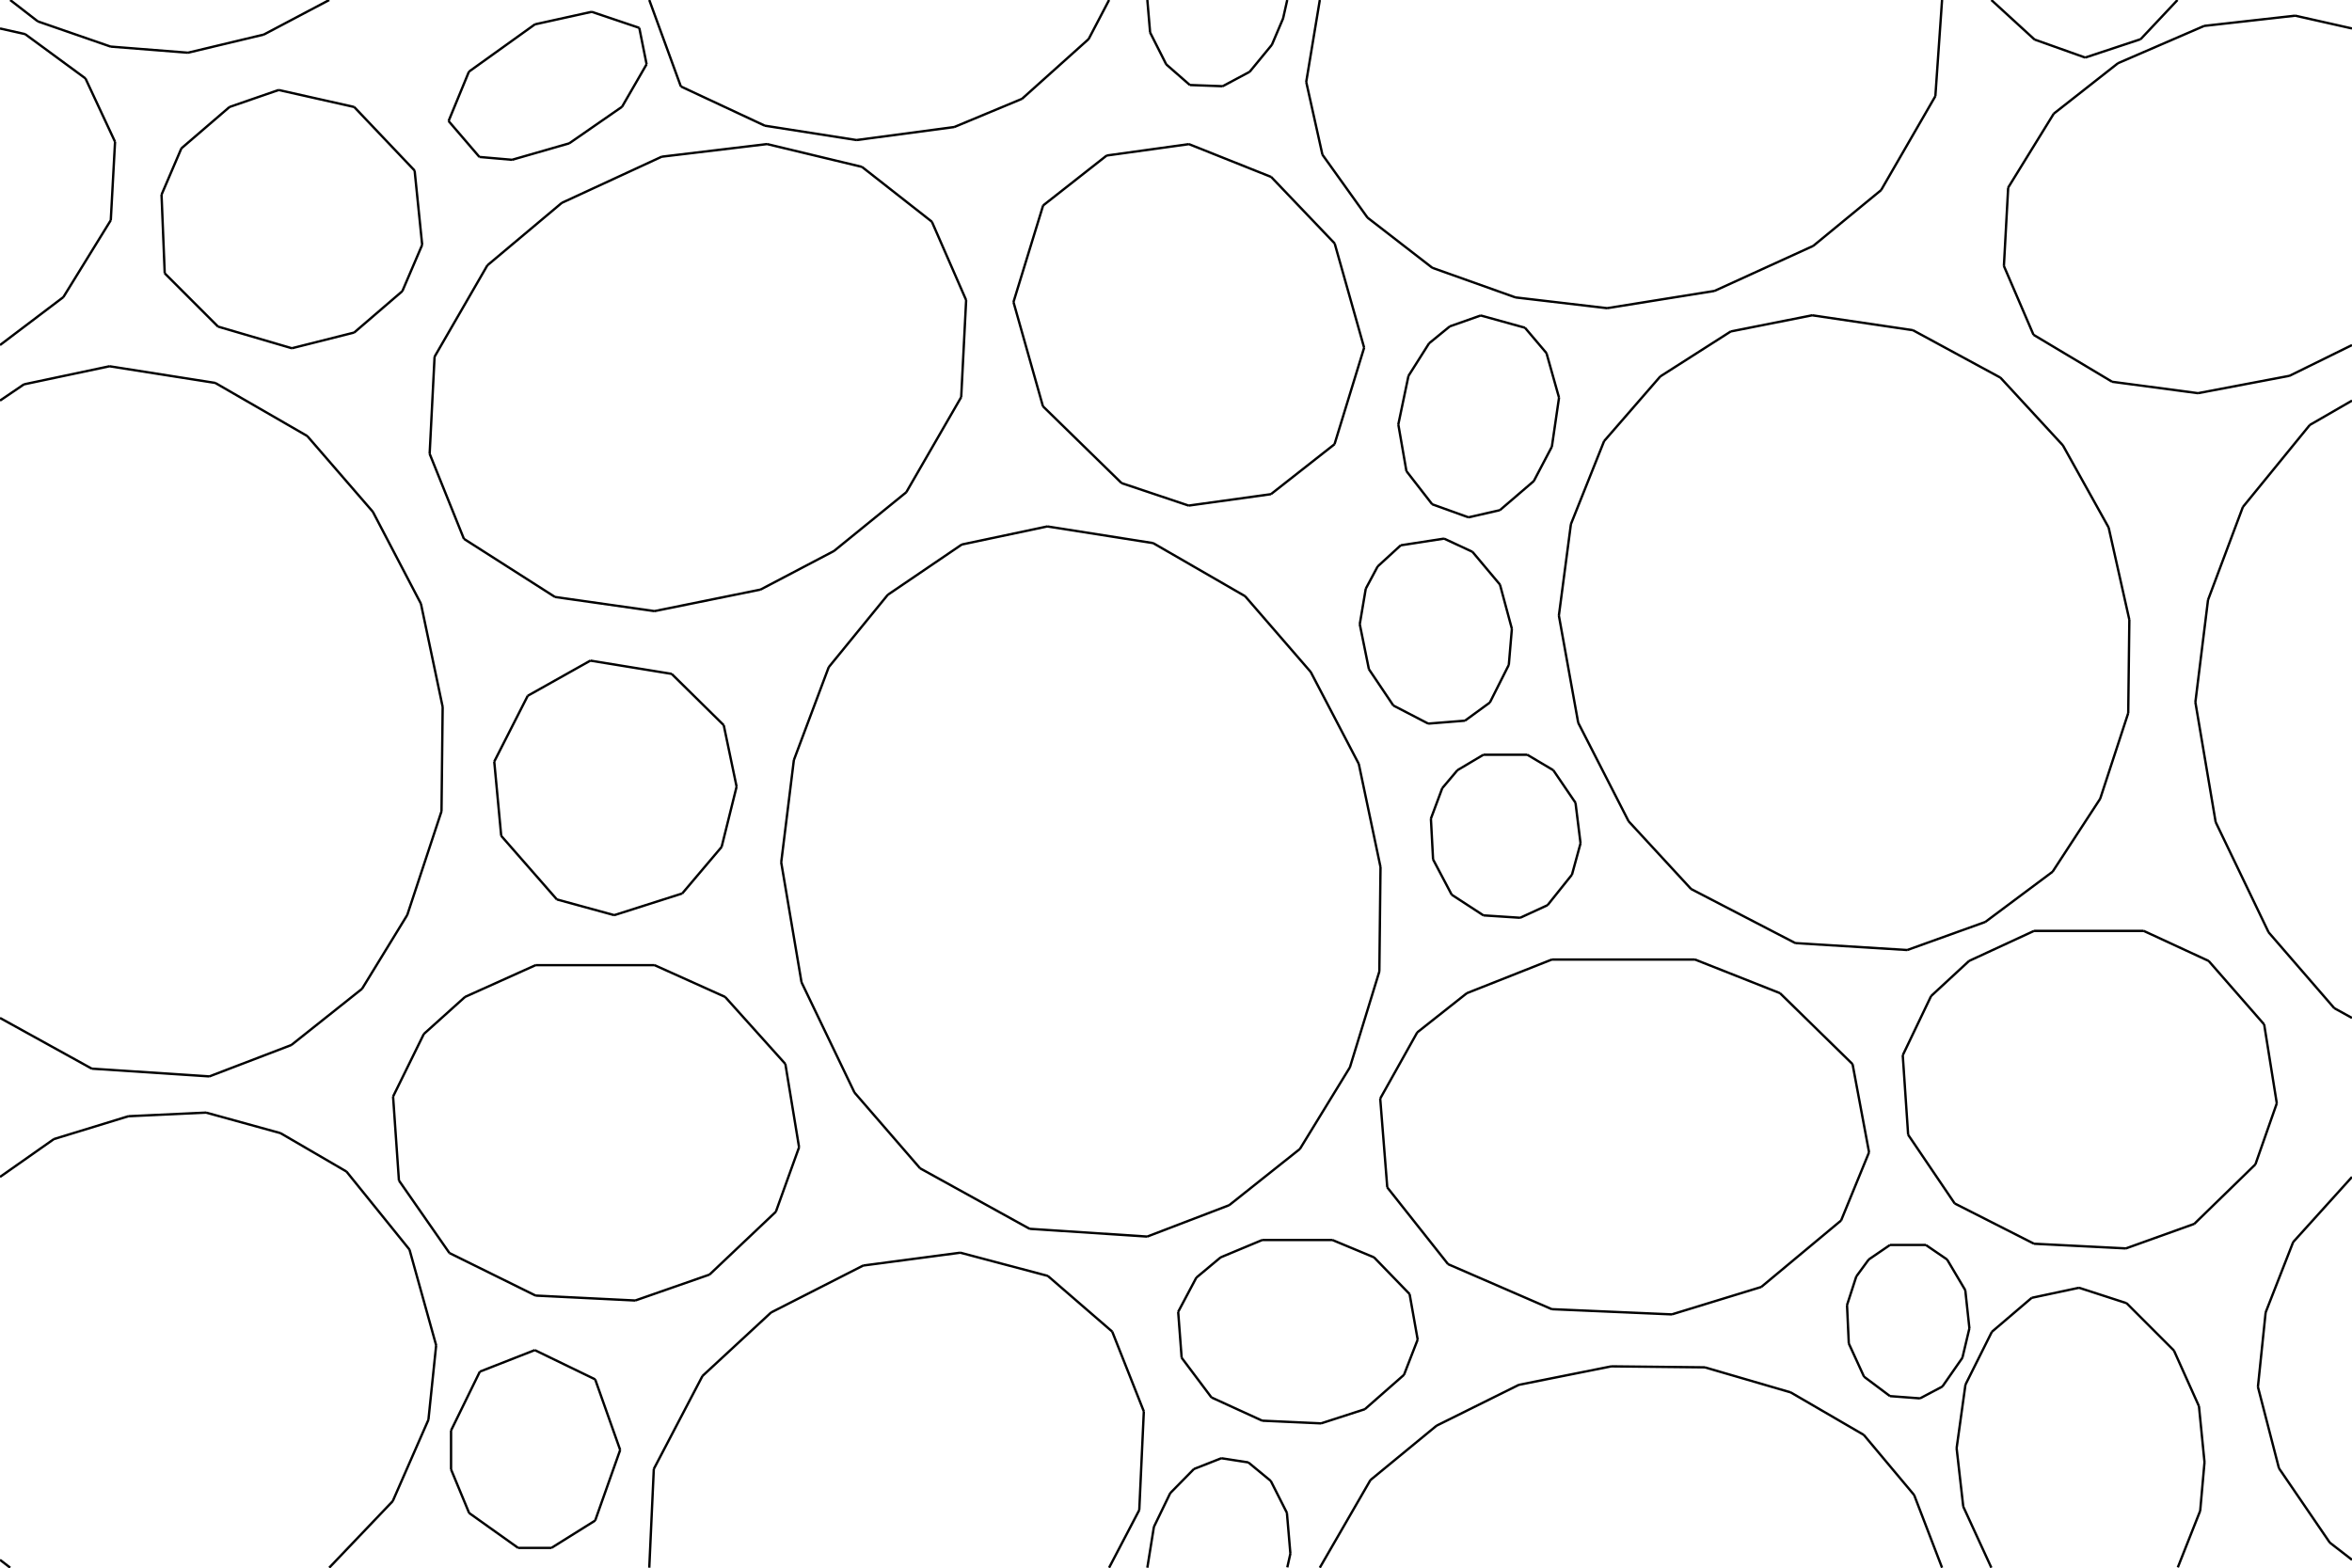
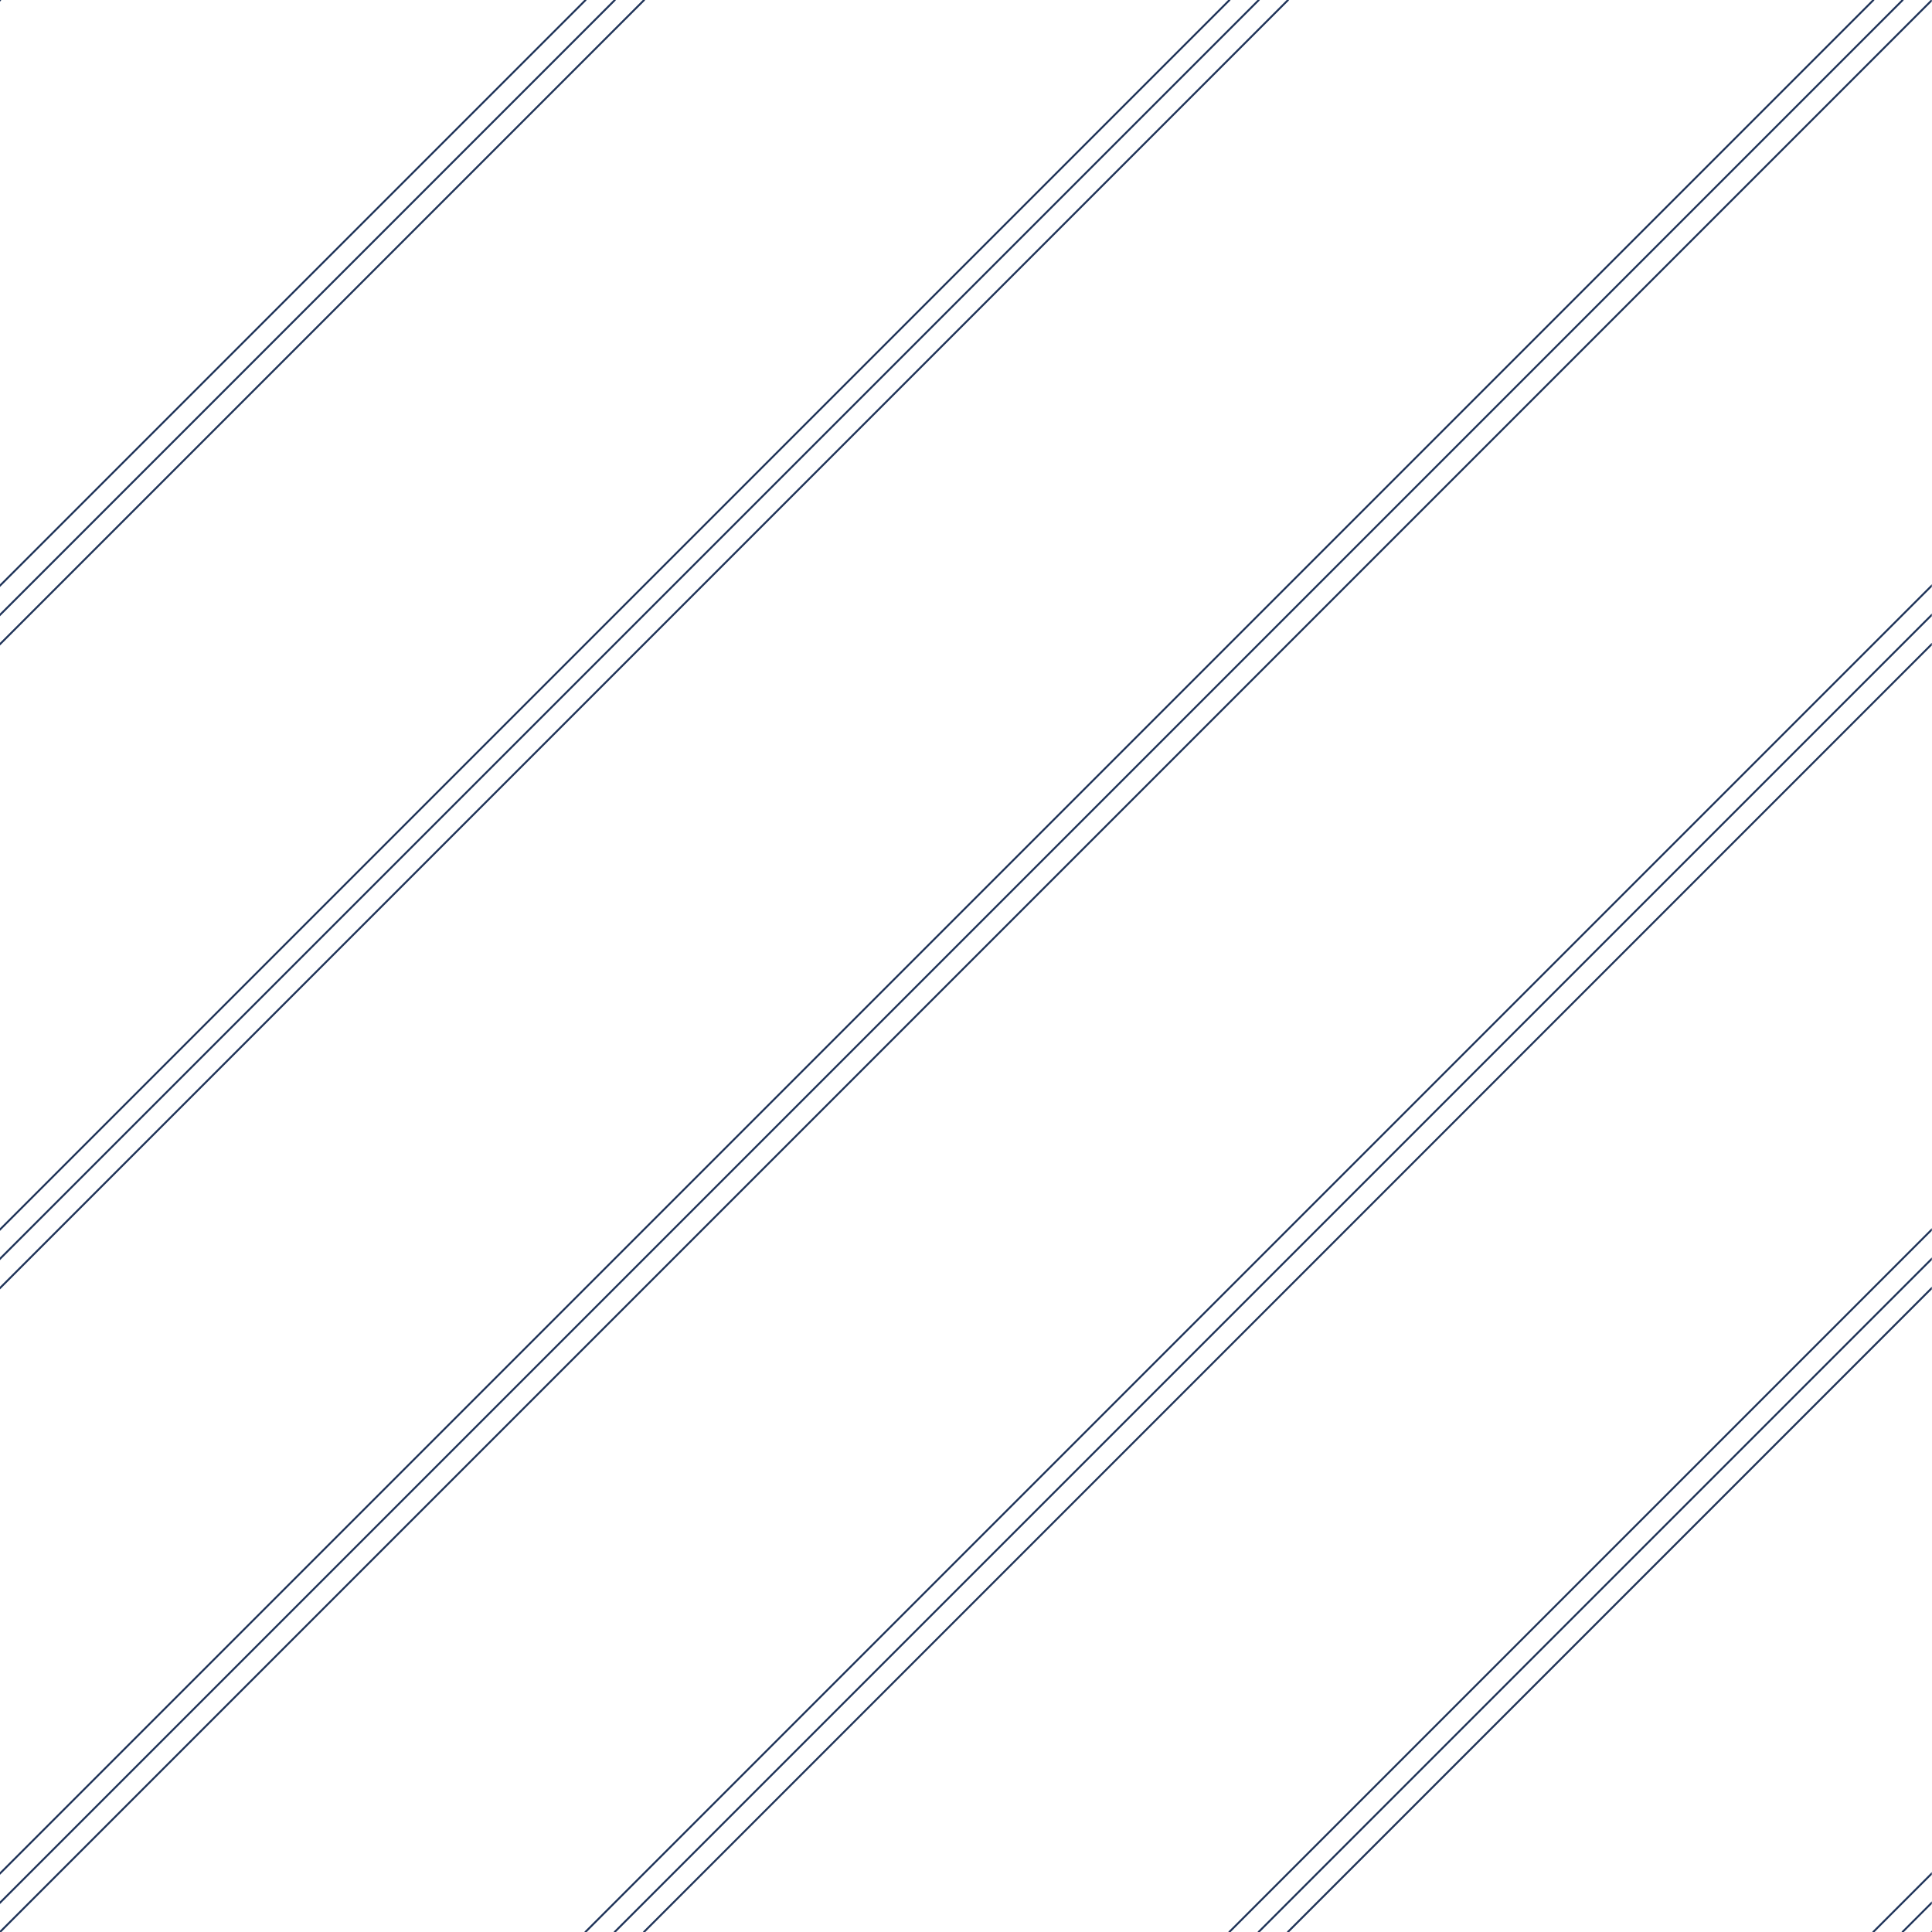
- <svg xmlns="http://www.w3.org/2000/svg" width="1200" height="800" viewBox="0 0 150 100">
-   <path d="M0,99.497 L0.65,100 M0,22.012 L4.041,18.953 M4.041,18.953 L7.065,14.048 M7.065,14.048 L7.337,9.045 M7.337,9.045 L5.45,5.002 M5.45,5.002 L1.602,2.176 M1.602,2.176 L0,1.816 M0,64.933 L5.852,68.167 M5.852,68.167 L13.352,68.662 M13.352,68.662 L18.581,66.66 M18.581,66.66 L23.09,63.074 M23.09,63.074 L25.973,58.366 M25.973,58.366 L28.157,51.751 M28.157,51.751 L28.231,45.093 M28.231,45.093 L26.845,38.51 M26.845,38.51 L23.78,32.646 M23.78,32.646 L19.596,27.813 M19.596,27.813 L13.729,24.426 M13.729,24.426 L6.983,23.363 M6.983,23.363 L1.527,24.517 M1.527,24.517 L0,25.555 M70.733,100 L72.658,96.322 M72.658,96.322 L72.948,90.029 M72.948,90.029 L70.933,84.941 M70.933,84.941 L66.824,81.387 M66.824,81.387 L61.246,79.907 M61.246,79.907 L55.049,80.727 M55.049,80.727 L49.176,83.721 M49.176,83.721 L44.801,87.771 M44.801,87.771 L41.697,93.703 M41.697,93.703 L41.408,100 M73.172,100 L73.591,97.396 M73.591,97.396 L74.633,95.243 M74.633,95.243 L76.143,93.706 M76.143,93.706 L77.891,93.018 M77.891,93.018 L79.612,93.284 M79.612,93.284 L81.044,94.465 M81.044,94.465 L82.073,96.499 M82.073,96.499 L82.295,99.103 M82.295,99.103 L82.098,99.98 M84.172,100 L87.4,94.41 M87.4,94.41 L91.618,90.942 M91.618,90.942 L96.868,88.336 M96.868,88.336 L102.764,87.157 M102.764,87.157 L108.725,87.22 M108.725,87.22 L114.201,88.817 M114.201,88.817 L118.865,91.529 M118.865,91.529 L122.076,95.364 M122.076,95.364 L123.856,100 M127,100 L125.208,96.103 M125.208,96.103 L124.784,92.377 M124.784,92.377 L125.348,88.324 M125.348,88.324 L127.031,84.956 M127.031,84.956 L129.574,82.786 M129.574,82.786 L132.592,82.144 M132.592,82.144 L135.625,83.128 M135.625,83.128 L138.644,86.148 M138.644,86.148 L140.24,89.7 M140.24,89.7 L140.594,93.272 M140.594,93.272 L140.319,96.37 M140.319,96.37 L138.891,99.98 M73.172,0 L73.349,2.073 M73.349,2.073 L74.377,4.107 M74.377,4.107 L75.884,5.423 M75.884,5.423 L77.977,5.5 M77.977,5.5 L79.698,4.58 M79.698,4.58 L81.117,2.854 M81.117,2.854 L81.83,1.176 M81.83,1.176 L82.094,0 M84.172,0 L83.305,5.226 M83.305,5.226 L84.338,9.865 M84.338,9.865 L87.211,13.88 M87.211,13.88 L91.346,17.082 M91.346,17.082 L96.652,18.972 M96.652,18.972 L102.494,19.658 M102.494,19.658 L109.342,18.558 M109.342,18.558 L115.641,15.685 M115.641,15.685 L119.969,12.127 M119.969,12.127 L123.429,6.133 M123.429,6.133 L123.856,0 M127,0 L129.753,2.521 M129.753,2.521 L132.986,3.672 M132.986,3.672 L136.519,2.501 M136.519,2.501 L138.872,0 M150,1.816 L146.379,1 M146.379,1 L140.576,1.652 M140.576,1.652 L135.076,4.032 M135.076,4.032 L130.979,7.251 M130.979,7.251 L128.072,11.966 M128.072,11.966 L127.8,16.968 M127.8,16.968 L129.687,21.354 M129.687,21.354 L134.702,24.352 M134.702,24.352 L140.177,25.081 M140.177,25.081 L146.016,23.972 M146.016,23.972 L150,22.012 M41.408,0 L43.422,5.514 M43.422,5.514 L48.777,8.017 M48.777,8.017 L54.624,8.934 M54.624,8.934 L60.859,8.103 M60.859,8.103 L65.179,6.304 M65.179,6.304 L69.428,2.493 M69.428,2.493 L70.733,0 M61.339,34.734 L56.618,37.942 M56.618,37.942 L52.852,42.559 M52.852,42.559 L50.629,48.484 M50.629,48.484 L49.822,55.009 M49.822,55.009 L51.117,62.657 M51.117,62.657 L54.495,69.691 M54.495,69.691 L58.679,74.524 M58.679,74.524 L65.664,78.384 M65.664,78.384 L73.164,78.879 M73.164,78.879 L78.392,76.877 M78.392,76.877 L82.902,73.291 M82.902,73.291 L86.091,68.083 M86.091,68.083 L87.969,61.968 M87.969,61.968 L88.043,55.31 M88.043,55.31 L86.657,48.727 M86.657,48.727 L83.592,42.863 M83.592,42.863 L79.408,38.03 M79.408,38.03 L73.541,34.643 M73.541,34.643 L66.794,33.58 M66.794,33.58 L61.339,34.734 M119.179,80.342 L120.535,79.415 M120.535,79.415 L122.822,79.415 M122.822,79.415 L124.178,80.342 M124.178,80.342 L125.337,82.299 M125.337,82.299 L125.6,84.729 M125.6,84.729 L125.154,86.61 M125.154,86.61 L123.878,88.444 M123.878,88.444 L122.451,89.2 M122.451,89.2 L120.535,89.056 M120.535,89.056 L118.879,87.815 M118.879,87.815 L117.908,85.698 M117.908,85.698 L117.795,83.248 M117.795,83.248 L118.386,81.424 M118.386,81.424 L119.179,80.342 M77.847,80.205 L80.5,79.098 M80.5,79.098 L84.977,79.098 M84.977,79.098 L87.631,80.205 M87.631,80.205 L89.898,82.545 M89.898,82.545 L90.413,85.45 M90.413,85.45 L89.54,87.699 M89.54,87.699 L87.044,89.891 M87.044,89.891 L84.251,90.795 M84.251,90.795 L80.5,90.623 M80.5,90.623 L77.26,89.139 M77.26,89.139 L75.36,86.608 M75.36,86.608 L75.139,83.68 M75.139,83.68 L76.296,81.499 M76.296,81.499 L77.847,80.205 M92.465,20.818 L94.434,20.124 M94.434,20.124 L97.255,20.905 M97.255,20.905 L98.628,22.525 M98.628,22.525 L99.428,25.365 M99.428,25.365 L98.972,28.491 M98.972,28.491 L97.818,30.688 M97.818,30.688 L95.656,32.543 M95.656,32.543 L93.654,33 M93.654,33 L91.338,32.166 M91.338,32.166 L89.695,30.05 M89.695,30.05 L89.178,27.075 M89.178,27.075 L89.826,23.976 M89.826,23.976 L91.141,21.899 M91.141,21.899 L92.465,20.818 M87.863,36.13 L89.333,34.784 M89.333,34.784 L92.097,34.357 M92.097,34.357 L93.905,35.198 M93.905,35.198 L95.661,37.29 M95.661,37.29 L96.421,40.109 M96.421,40.109 L96.225,42.411 M96.225,42.411 L95.017,44.813 M95.017,44.813 L93.43,45.971 M93.43,45.971 L91.088,46.158 M91.088,46.158 L88.861,45.003 M88.861,45.003 L87.302,42.686 M87.302,42.686 L86.72,39.817 M86.72,39.817 L87.102,37.554 M87.102,37.554 L87.863,36.13 M92.949,49.129 L94.607,48.144 M94.607,48.144 L97.404,48.144 M97.404,48.144 L99.062,49.129 M99.062,49.129 L100.478,51.208 M100.478,51.208 L100.8,53.792 M100.8,53.792 L100.254,55.791 M100.254,55.791 L98.695,57.74 M98.695,57.74 L96.95,58.543 M96.95,58.543 L94.607,58.39 M94.607,58.39 L92.582,57.071 M92.582,57.071 L91.395,54.821 M91.395,54.821 L91.257,52.218 M91.257,52.218 L91.98,50.278 M91.98,50.278 L92.949,49.129 M125.578,61.297 L129.723,59.38 M129.723,59.38 L136.715,59.38 M136.715,59.38 L140.859,61.297 M140.859,61.297 L144.399,65.348 M144.399,65.348 L145.204,70.38 M145.204,70.38 L143.84,74.273 M143.84,74.273 L139.942,78.069 M139.942,78.069 L135.58,79.634 M135.58,79.634 L129.723,79.336 M129.723,79.336 L124.661,76.766 M124.661,76.766 L121.693,72.384 M121.693,72.384 L121.349,67.313 M121.349,67.313 L123.156,63.537 M123.156,63.537 L125.578,61.297 M110.38,21.143 L105.887,24.011 M105.887,24.011 L102.302,28.138 M102.302,28.138 L100.186,33.434 M100.186,33.434 L99.418,39.265 M99.418,39.265 L100.65,46.101 M100.65,46.101 L103.866,52.388 M103.866,52.388 L107.849,56.707 M107.849,56.707 L114.498,60.158 M114.498,60.158 L121.637,60.6 M121.637,60.6 L126.613,58.81 M126.613,58.81 L130.906,55.605 M130.906,55.605 L133.941,50.95 M133.941,50.95 L135.729,45.485 M135.729,45.485 L135.8,39.534 M135.8,39.534 L134.48,33.65 M134.48,33.65 L131.563,28.409 M131.563,28.409 L127.58,24.09 M127.58,24.09 L121.996,21.062 M121.996,21.062 L115.574,20.112 M115.574,20.112 L110.38,21.143 M10.302,12.419 L11.567,9.464 M11.567,9.464 L14.638,6.824 M14.638,6.824 L17.771,5.741 M17.771,5.741 L22.589,6.824 M22.589,6.824 L26.443,10.881 M26.443,10.881 L26.925,15.617 M26.925,15.617 L25.66,18.572 M25.66,18.572 L22.589,21.212 M22.589,21.212 L18.614,22.214 M18.614,22.214 L13.905,20.833 M13.905,20.833 L10.505,17.433 M10.505,17.433 L10.302,12.419 M28.609,7.721 L29.906,4.571 M29.906,4.571 L34.115,1.553 M34.115,1.553 L37.737,0.754 M37.737,0.754 L40.771,1.777 M40.771,1.777 L41.237,4.099 M41.237,4.099 L39.672,6.81 M39.672,6.81 L36.303,9.144 M36.303,9.144 L32.655,10.193 M32.655,10.193 L30.575,10.012 M30.575,10.012 L28.609,7.721 M48.922,9.19 L54.973,10.645 M54.973,10.645 L59.43,14.141 M59.43,14.141 L61.616,19.143 M61.616,19.143 L61.301,25.332 M61.301,25.332 L57.798,31.4 M57.798,31.4 L53.188,35.147 M53.188,35.147 L48.502,37.609 M48.502,37.609 L41.738,38.982 M41.738,38.982 L35.396,38.08 M35.396,38.08 L29.586,34.371 M29.586,34.371 L27.401,28.945 M27.401,28.945 L27.715,22.756 M27.715,22.756 L31.083,16.924 M31.083,16.924 L35.829,12.941 M35.829,12.941 L42.2,9.996 M42.2,9.996 L48.922,9.19 M33.657,44.383 L37.652,42.14 M37.652,42.14 L42.835,42.985 M42.835,42.985 L46.157,46.258 M46.157,46.258 L46.977,50.179 M46.977,50.179 L46.022,54.024 M46.022,54.024 L43.509,56.994 M43.509,56.994 L39.174,58.376 M39.174,58.376 L35.514,57.373 M35.514,57.373 L31.965,53.316 M31.965,53.316 L31.521,48.58 M31.521,48.58 L33.657,44.383 M29.659,63.591 L34.157,61.566 M34.157,61.566 L41.746,61.566 M41.746,61.566 L46.245,63.591 M46.245,63.591 L50.087,67.869 M50.087,67.869 L50.961,73.183 M50.961,73.183 L49.481,77.295 M49.481,77.295 L45.249,81.305 M45.249,81.305 L40.514,82.957 M40.514,82.957 L34.157,82.642 M34.157,82.642 L28.663,79.928 M28.663,79.928 L25.442,75.301 M25.442,75.301 L25.069,69.945 M25.069,69.945 L27.03,65.956 M27.03,65.956 L29.659,63.591 M66.525,13.107 L70.579,9.921 M70.579,9.921 L75.826,9.194 M75.826,9.194 L81.071,11.287 M81.071,11.287 L85.119,15.527 M85.119,15.527 L86.999,22.178 M86.999,22.178 L85.109,28.337 M85.109,28.337 L81.054,31.523 M81.054,31.523 L75.808,32.251 M75.808,32.251 L71.529,30.816 M71.529,30.816 L66.514,25.917 M66.514,25.917 L64.635,19.267 M64.635,19.267 L66.525,13.107 M93.551,63.352 L98.967,61.209 M98.967,61.209 L108.105,61.209 M108.105,61.209 L113.521,63.352 M113.521,63.352 L118.148,67.879 M118.148,67.879 L119.2,73.502 M119.2,73.502 L117.417,77.853 M117.417,77.853 L112.323,82.095 M112.323,82.095 L106.621,83.843 M106.621,83.843 L98.967,83.51 M98.967,83.51 L92.352,80.639 M92.352,80.639 L88.474,75.742 M88.474,75.742 L88.024,70.076 M88.024,70.076 L90.385,65.855 M90.385,65.855 L93.551,63.352 M28.766,91.248 L30.602,87.495 M30.602,87.495 L34.107,86.121 M34.107,86.121 L37.957,87.987 M37.957,87.987 L39.552,92.49 M39.552,92.49 L37.957,96.994 M37.957,96.994 L35.169,98.737 M35.169,98.737 L33.044,98.737 M33.044,98.737 L29.918,96.511 M29.918,96.511 L28.766,93.733 M28.766,93.733 L28.766,91.248 M150,25.555 L147.309,27.108 M147.309,27.108 L143.04,32.342 M143.04,32.342 L140.818,38.268 M140.818,38.268 L140.011,44.792 M140.011,44.792 L141.305,52.44 M141.305,52.44 L144.684,59.474 M144.684,59.474 L148.867,64.307 M148.867,64.307 L150,64.933 M150,75.076 L146.248,79.23 M146.248,79.23 L144.493,83.716 M144.493,83.716 L144,88.466 M144,88.466 L145.342,93.658 M145.342,93.658 L148.584,98.401 M148.584,98.401 L150,99.497 M0.65,0 L0.65,0 M0.65,0 L2.414,1.365 M2.414,1.365 L7.054,2.972 M7.054,2.972 L11.99,3.362 M11.99,3.362 L16.823,2.206 M16.823,2.206 L20.998,0 M20.998,0 L20.998,0 M0,75.076 L0,75.076 M0,75.076 L3.438,72.66 M3.438,72.66 L8.187,71.203 M8.187,71.203 L13.145,70.971 M13.145,70.971 L17.89,72.281 M17.89,72.281 L22.098,74.732 M22.098,74.732 L26.115,79.708 M26.115,79.708 L27.816,85.815 M27.816,85.815 L27.323,90.564 M27.323,90.564 L25.046,95.757 M25.046,95.757 L20.998,100 M20.998,100 L20.998,100" fill="none" stroke="#000000" stroke-width="0.15" stroke-linecap="butt" stroke-linejoin="miter" />
+ <svg xmlns="http://www.w3.org/2000/svg" width="300" height="300.033" viewBox="0 0 300 300.033" overflow="hidden">
+   <path d="M-300 600.067L0 300.067 M0 300.07L0.037 300.033 M-0.003 300.033L0 300.03 M-300 300.033L0 0.033 M-200.001 300.033L0 100.032 M-100.002 300.033L0 200.031 M-0.003 300.033L0 300.03 M-204.547 300.033L0 95.487 M-104.548 300.033L0 195.486 M-4.549 300.033L0 295.484 M-209.092 300.033L0 90.941 M-109.093 300.033L0 190.94 M-9.094 300.033L0 290.939 M0 0.037L0.037 0 M-0.003 0L0 -0.003 M-300 0L0 -300 M-200.001 0L0 -200.001 M-100.002 0L0 -100.002 M-0.003 0L0 -0.003 M-204.547 0L0 -204.547 M-104.548 0L0 -104.548 M-4.549 0L0 -4.549 M-209.092 0L0 -209.092 M-109.093 0L0 -109.093 M-9.094 0L0 -9.094 M0 300.07L0.037 300.033 M0 400.069L100.036 300.033 M0 500.068L200.034 300.033 M0 600.067L300 300.067 M0 395.524L95.49 300.033 M0 495.522L195.489 300.033 M0 595.521L295.488 300.033 M0 390.978L90.945 300.033 M0 490.977L190.944 300.033 M0 590.976L290.943 300.033 M300 300.07L300.037 300.033 M299.997 300.033L300 300.03 M0 0.037L0.037 0 M0 100.036L100.036 0 M0 200.034L200.034 0 M0 300.033L300 0.033 M99.999 300.033L300 100.032 M199.998 300.033L300 200.031 M299.997 300.033L300 300.03 M0 95.49L95.49 0 M0 195.489L195.489 0 M0 295.488L295.488 0 M95.453 300.033L300 95.487 M195.452 300.033L300 195.486 M295.451 300.033L300 295.484 M0 90.945L90.945 0 M0 190.944L190.944 0 M0 290.943L290.943 0 M90.908 300.033L300 90.941 M190.907 300.033L300 190.94 M290.906 300.033L300 290.939 M300 0.037L300.037 0 M299.997 0L300 -0.003 M0 0L300 -300 M99.999 0L300 -200.001 M199.998 0L300 -100.002 M299.997 0L300 -0.003 M95.453 0L300 -204.547 M195.452 0L300 -104.548 M295.451 0L300 -4.549 M90.908 0L300 -209.092 M190.907 0L300 -109.093 M290.906 0L300 -9.094 M300 300.07L300.037 300.033 M300 400.069L400.036 300.033 M300 500.068L500.034 300.033 M300 600.067L600 300.067 M300 395.524L395.49 300.033 M300 495.522L495.489 300.033 M300 595.521L595.488 300.033 M300 390.978L390.945 300.033 M300 490.977L490.944 300.033 M300 590.976L590.943 300.033 M300 0.037L300.037 0 M300 100.036L400.036 0 M300 200.034L500.034 0 M300 300.033L600 0.033 M300 95.49L395.49 0 M300 195.489L495.489 0 M300 295.488L595.488 0 M300 90.945L390.945 0 M300 190.944L490.944 0 M300 290.943L590.943 0 M300 0L600 -300" fill="none" stroke="#203459" stroke-width="0.3" stroke-linecap="butt" stroke-linejoin="round" />
</svg>
